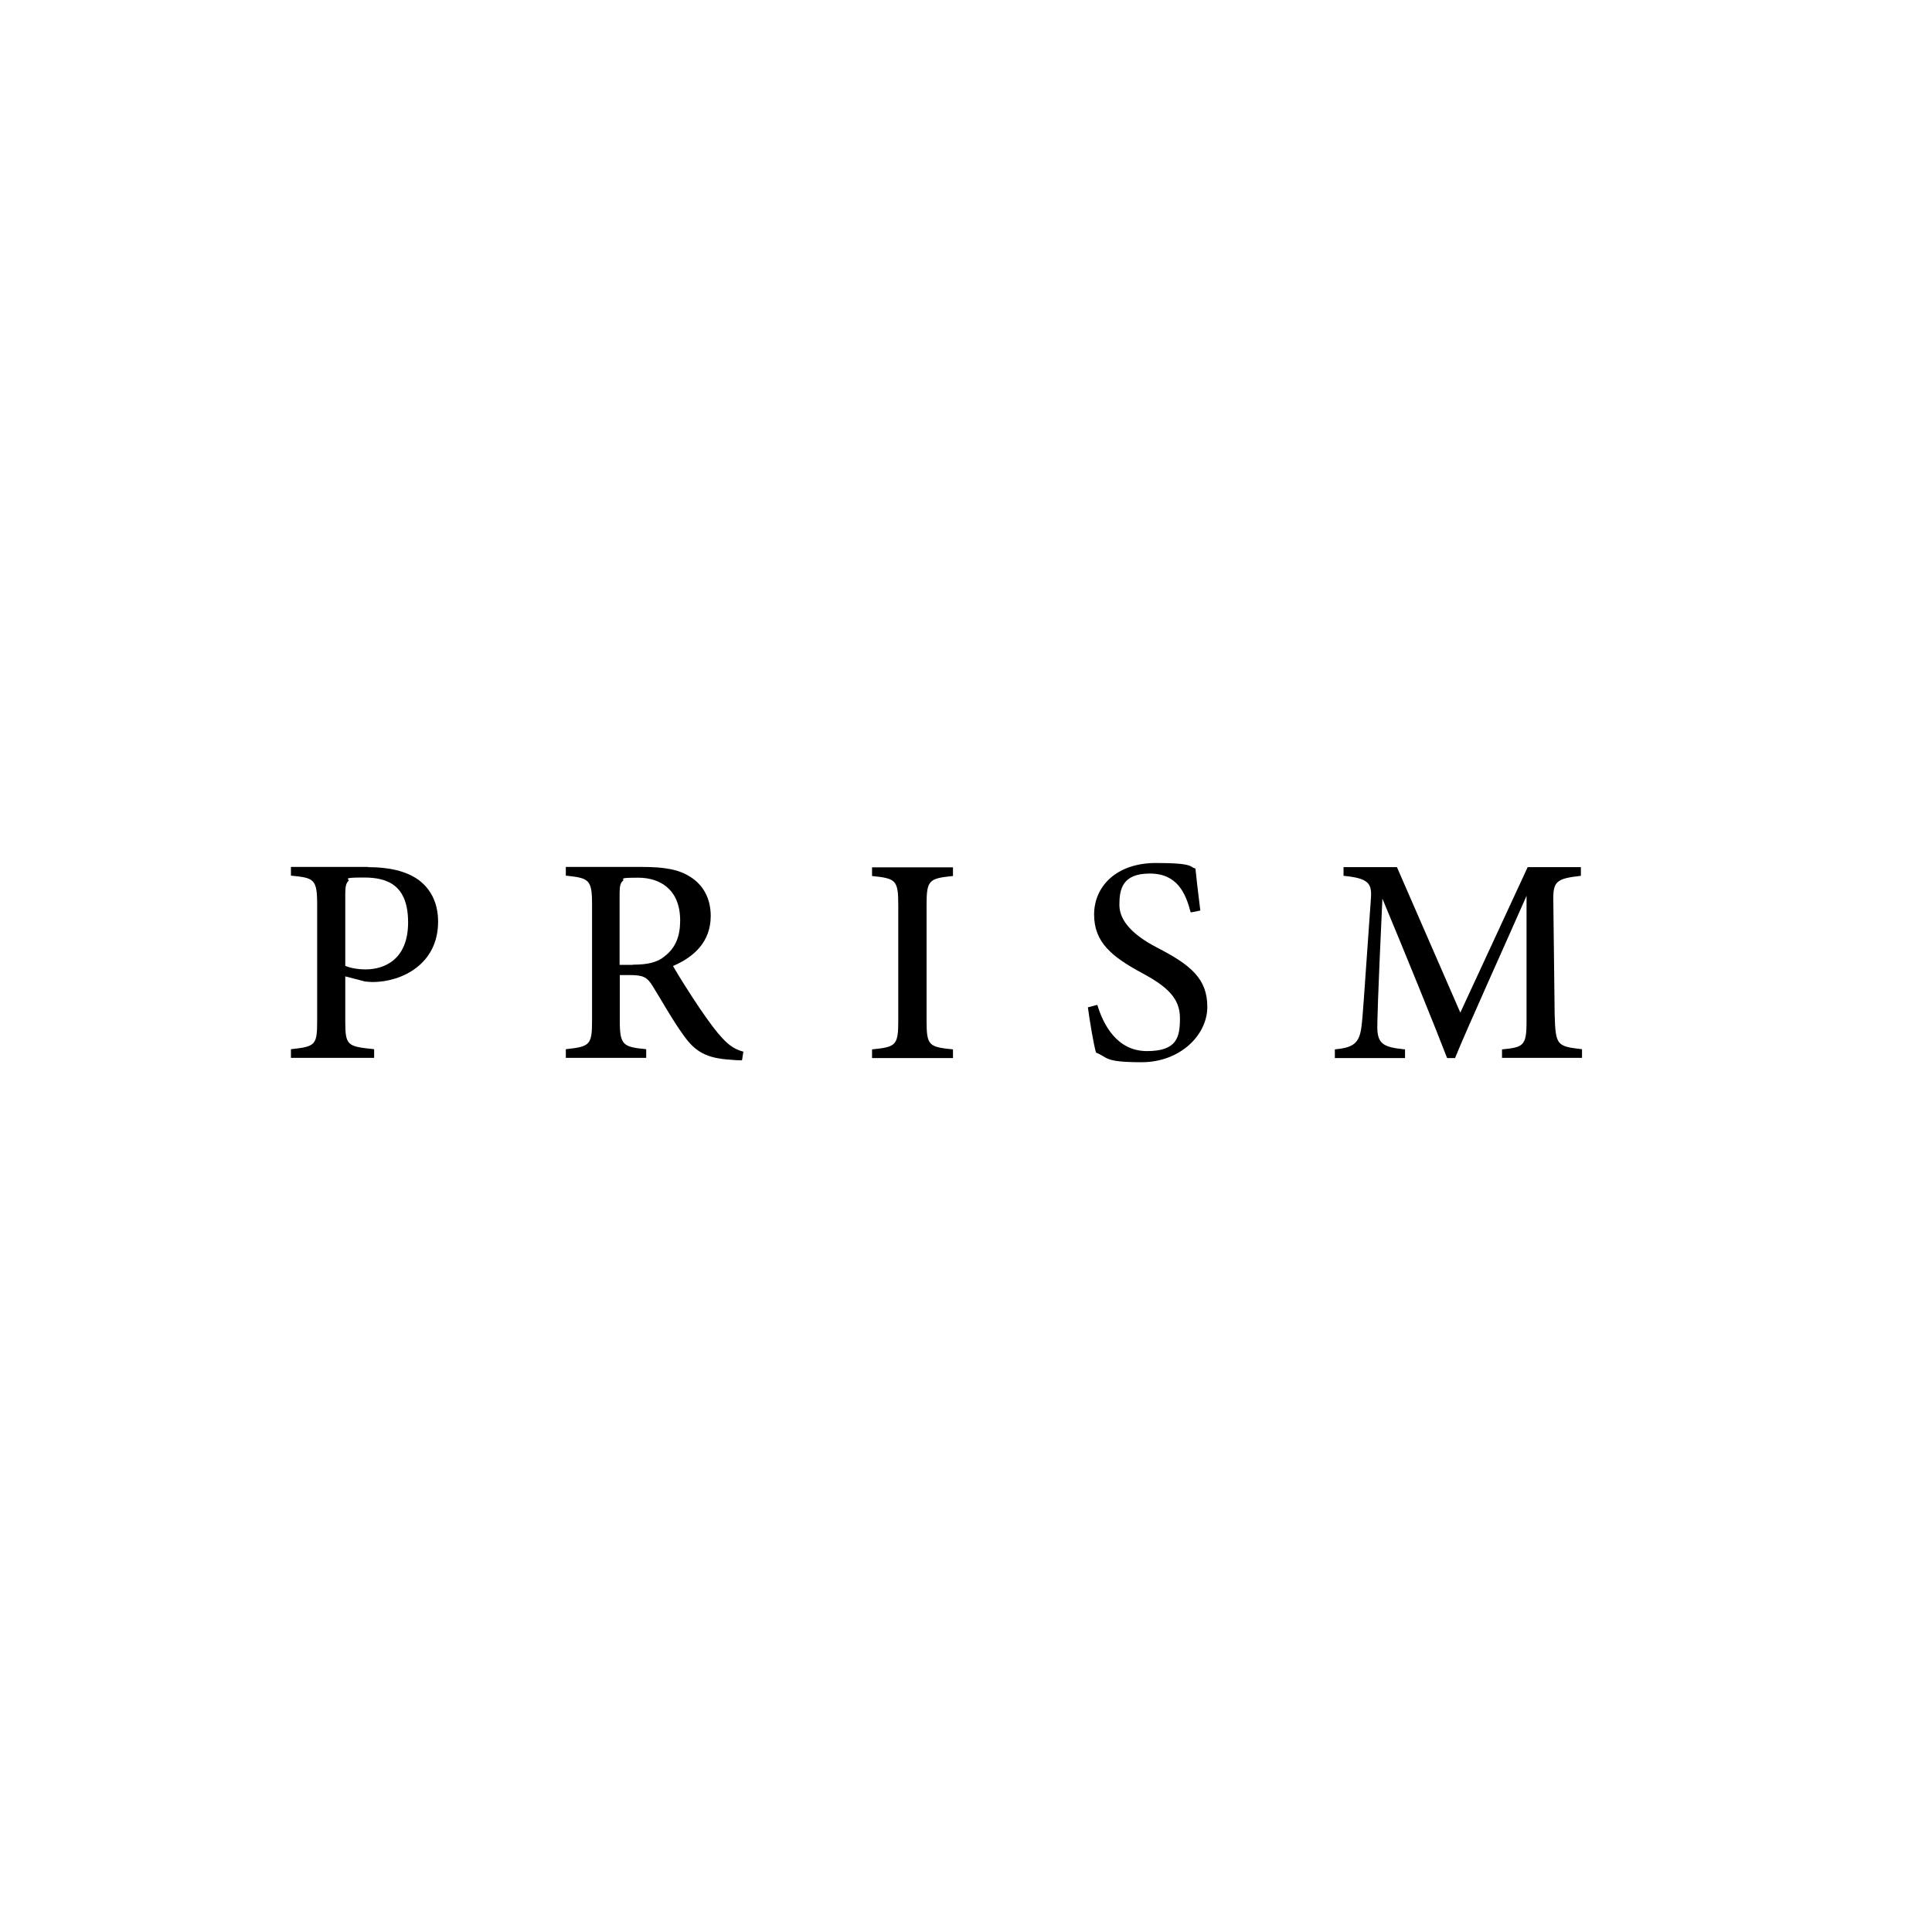
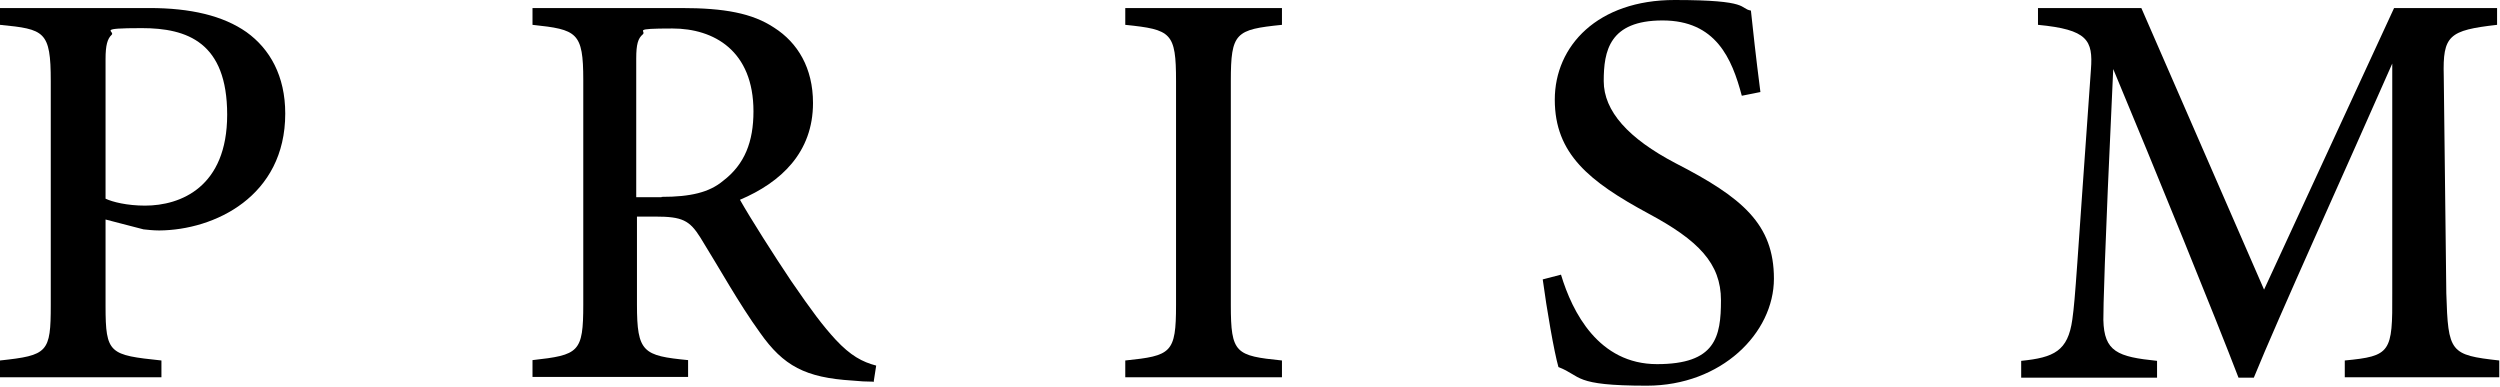
- <svg xmlns="http://www.w3.org/2000/svg" id="_レイヤー_1" data-name="レイヤー_1" version="1.1" viewBox="0 0 1024 1024">
-   <path d="M195,459.6c11.3,0,20.2,2.1,26.6,6.6,6.4,4.6,10.6,12,10.6,22.3,0,22.7-19.4,31.9-34.5,32-1.7,0-3.3-.2-4.3-.3l-10.4-2.7v23.7c0,13.1,1.1,13.4,15.3,14.9v4.6h-44.1v-4.6c13.1-1.4,13.9-2.2,13.9-15.2v-61.4c0-13.7-1.7-14.2-13.9-15.4v-4.6h40.9ZM183,511.9c1.9.9,5.9,1.9,10.8,1.9,9.8,0,22.5-5.1,22.5-24.9s-10.9-23.8-23.4-23.8-7.3.8-8.2,1.8c-1.2,1.1-1.7,2.9-1.7,6.7v38.2Z" />
-   <path d="M393.1,562c-1.8,0-3.6-.1-5.6-.3-12.9-.8-18.9-4-25.3-13.1-5.8-8-11.2-17.8-16.3-26-3-4.8-5-5.8-12.4-5.8h-5s0,24.1,0,24.1c0,13.1,1.7,14,14,15.2v4.6h-42.6v-4.6c12.7-1.4,13.9-2.1,13.9-15.2v-61.7c0-13.1-1.7-13.8-13.9-15.1v-4.6h40.7c11.8,0,19.5,1.4,25.5,5.4,6.4,4.1,10.6,11,10.6,20.6,0,13.5-8.7,21.7-20,26.5,2.7,4.8,9.3,15.2,14,22.2,5.7,8.3,8.7,12.3,12.2,16.1,4.1,4.4,7.3,6.1,11.1,7.1l-.7,4.5ZM335.4,511.3c7.8,0,13-1.2,16.8-4.4,5.9-4.5,8.3-10.7,8.3-19,0-16.6-10.8-22.7-22.2-22.7s-7,.6-8.1,1.6c-1.3,1.1-1.8,2.7-1.8,6.6v38h6.9Z" />
-   <path d="M462.2,560.8v-4.6c12.6-1.3,13.9-2,13.9-15.2v-61.3c0-13.3-1.3-14.1-13.9-15.4v-4.6h42.9v4.6c-12.7,1.3-14,2.1-14,15.4v61.3c0,13.3,1.3,13.9,14,15.2v4.6h-42.9Z" />
-   <path d="M631.1,483.6c-2.7-10.2-7.1-20.6-21.7-20.6s-16.1,8.4-16.1,16.6,6.7,15.7,19.7,22.5c18.3,9.4,26.9,16.7,26.9,31.6s-14.4,29.3-34.8,29.3-17.7-2.6-24.2-5.1c-1.2-4.2-3.2-15.8-4.3-24l5-1.3c3.1,10.3,10.3,24.5,26.3,24.5s17.5-7.4,17.5-17.5-6.2-16.4-19.8-23.7c-16.3-8.8-25.7-16.4-25.7-31.2s11.7-27.3,32.8-27.3,17.6,2.3,20.9,2.9c.6,5.6,1.3,12.2,2.6,22.3l-5,1Z" />
-   <path d="M796.1,560.8v-4.6c12.6-1.2,13.1-2.2,13-18.4v-63c-12.4,28.2-31.4,70-37.9,86h-4.2c-6.2-16.2-22.6-56.5-34.3-84.5-2.5,53.5-2.7,65.3-2.7,68.7.2,8.7,3.9,10.1,14.7,11.2v4.6h-37.2v-4.6c9-.9,12.8-2.7,14-11.3.9-6.5,1.1-12.6,5.1-68.5.6-8-.9-10.9-14.5-12.2v-4.6h28.3l33.6,77.1,35.7-77.1h28.2v4.6c-13.2,1.5-14.9,2.9-14.6,14l.7,59.5c.5,16.2,1,16.9,14.5,18.4v4.6h-42.5Z" />
+ <svg xmlns="http://www.w3.org/2000/svg" id="_レイヤー_1" data-name="レイヤー_1" version="1.1" viewBox="0 0 684.5 105.7">
+   <path d="M40.9,2.2c11.3,0,20.2,2.1,26.6,6.6,6.4,4.6,10.6,12,10.6,22.3,0,22.7-19.4,31.9-34.5,32-1.7,0-3.3-.2-4.3-.3l-10.4-2.7v23.7c0,13.1,1.1,13.4,15.3,14.9v4.6H0v-4.6c13.1-1.4,13.9-2.2,13.9-15.2V22.2c0-13.7-1.7-14.2-13.9-15.4V2.2h40.9ZM28.9,54.4c1.9.9,5.9,1.9,10.8,1.9,9.8,0,22.5-5.1,22.5-24.9S51.3,7.7,38.8,7.7s-7.3.8-8.2,1.8c-1.2,1.1-1.7,2.9-1.7,6.7v38.2Z" />
+   <path d="M239,104.5c-1.8,0-3.6-.1-5.6-.3-12.9-.8-18.9-4-25.3-13.1-5.8-8-11.2-17.8-16.3-26-3-4.8-5-5.8-12.4-5.8h-5s0,24.1,0,24.1c0,13.1,1.7,14,14,15.2v4.6h-42.6v-4.6c12.7-1.4,13.9-2.1,13.9-15.2V21.9c0-13.1-1.7-13.8-13.9-15.1V2.2h40.7c11.8,0,19.5,1.4,25.5,5.4,6.4,4.1,10.6,11,10.6,20.6,0,13.5-8.7,21.7-20,26.5,2.7,4.8,9.3,15.2,14,22.2,5.7,8.3,8.7,12.3,12.2,16.1,4.1,4.4,7.3,6.1,11.1,7.1l-.7,4.5ZM181.2,53.9c7.8,0,13-1.2,16.8-4.4,5.9-4.5,8.3-10.7,8.3-19,0-16.6-10.8-22.7-22.2-22.7s-7,.6-8.1,1.6c-1.3,1.1-1.8,2.7-1.8,6.6v38h6.9Z" />
+   <path d="M308.1,103.3v-4.6c12.6-1.3,13.9-2,13.9-15.2V22.2c0-13.3-1.3-14.1-13.9-15.4V2.2h42.9v4.6c-12.7,1.3-14,2.1-14,15.4v61.3c0,13.3,1.3,13.9,14,15.2v4.6h-42.9Z" />
+   <path d="M476.9,26.2c-2.7-10.2-7.1-20.6-21.7-20.6s-16.1,8.4-16.1,16.6,6.7,15.7,19.7,22.5c18.3,9.4,26.9,16.7,26.9,31.6s-14.4,29.3-34.8,29.3-17.7-2.6-24.2-5.1c-1.2-4.2-3.2-15.8-4.3-24l5-1.3c3.1,10.3,10.3,24.5,26.3,24.5s17.5-7.4,17.5-17.5-6.2-16.4-19.8-23.7c-16.3-8.8-25.7-16.4-25.7-31.2S437.5,0,458.5,0s17.6,2.3,20.9,2.9c.6,5.6,1.3,12.2,2.6,22.3l-5,1Z" />
+   <path d="M642,103.3v-4.6c12.6-1.2,13.1-2.2,13-18.4V17.4c-12.4,28.2-31.4,70-37.9,86h-4.2c-6.2-16.2-22.6-56.5-34.3-84.5-2.5,53.5-2.7,65.3-2.7,68.7.2,8.7,3.9,10.1,14.7,11.2v4.6h-37.2v-4.6c9-.9,12.8-2.7,14-11.3.9-6.5,1.1-12.6,5.1-68.5.6-8-.9-10.9-14.5-12.2V2.2h28.3l33.6,77.1L655.5,2.2h28.2v4.6c-13.2,1.5-14.9,2.9-14.6,14l.7,59.5c.5,16.2,1,16.9,14.5,18.4v4.6h-42.5Z" />
</svg>
